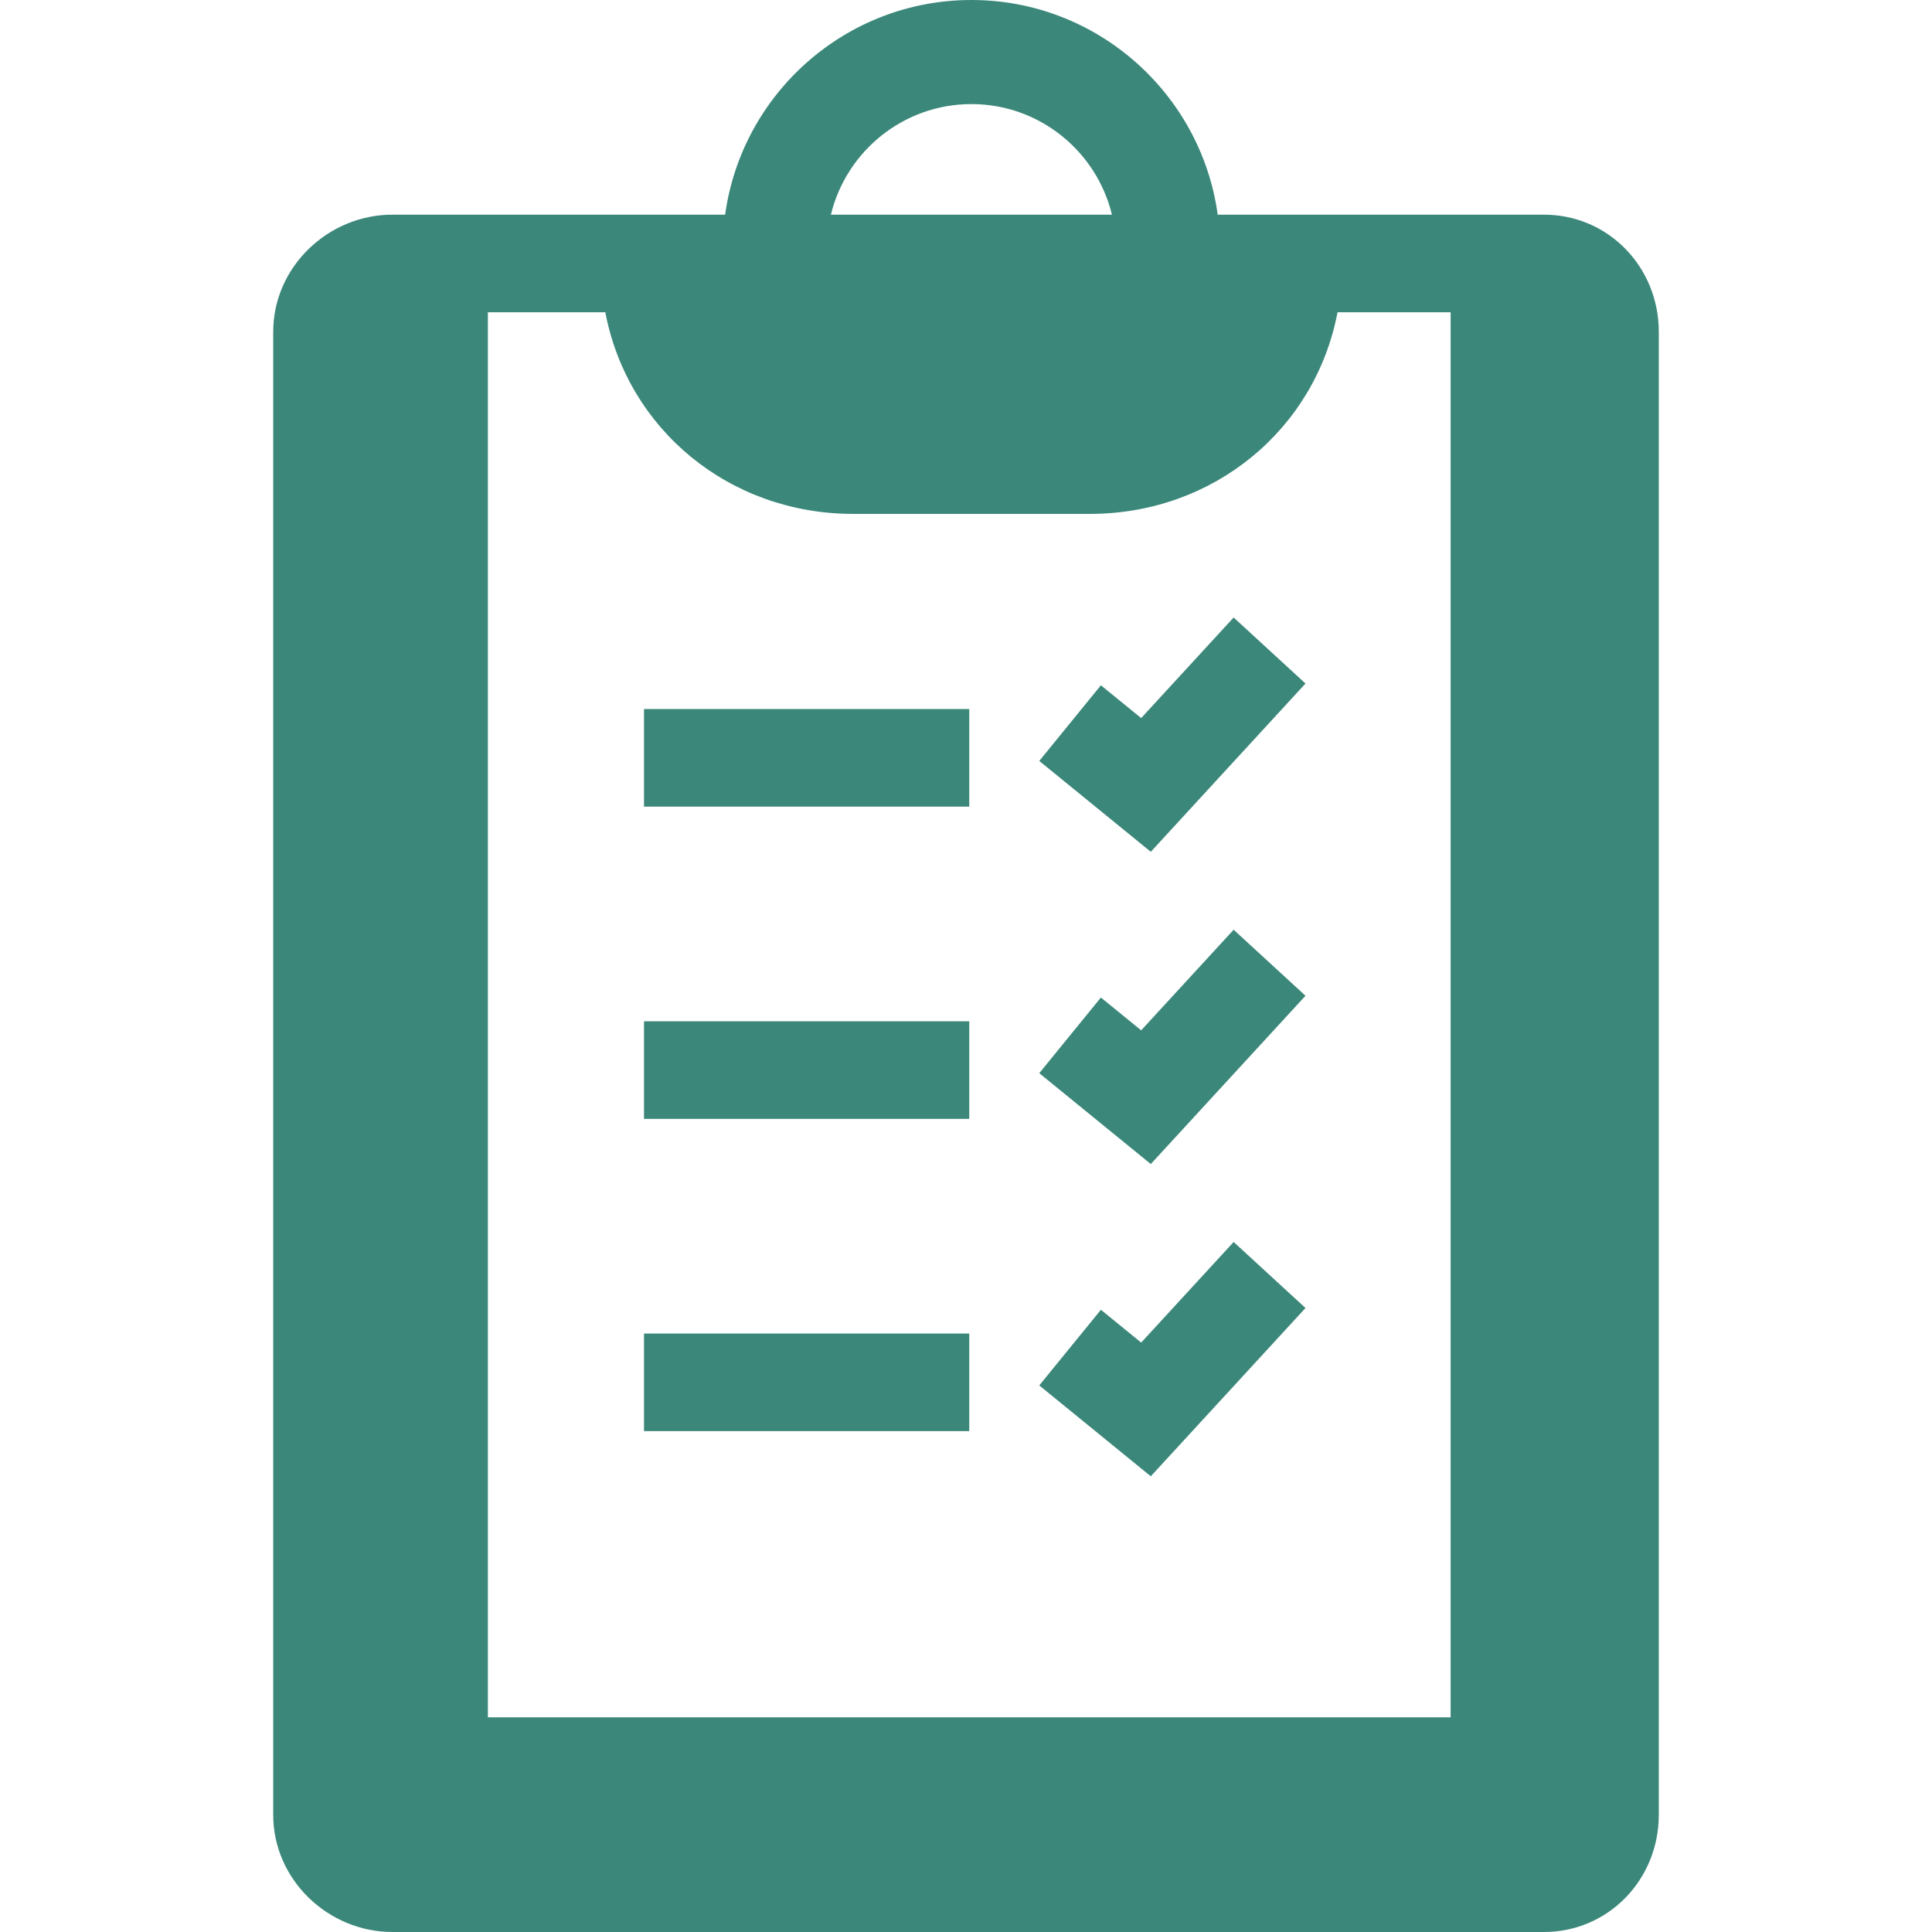
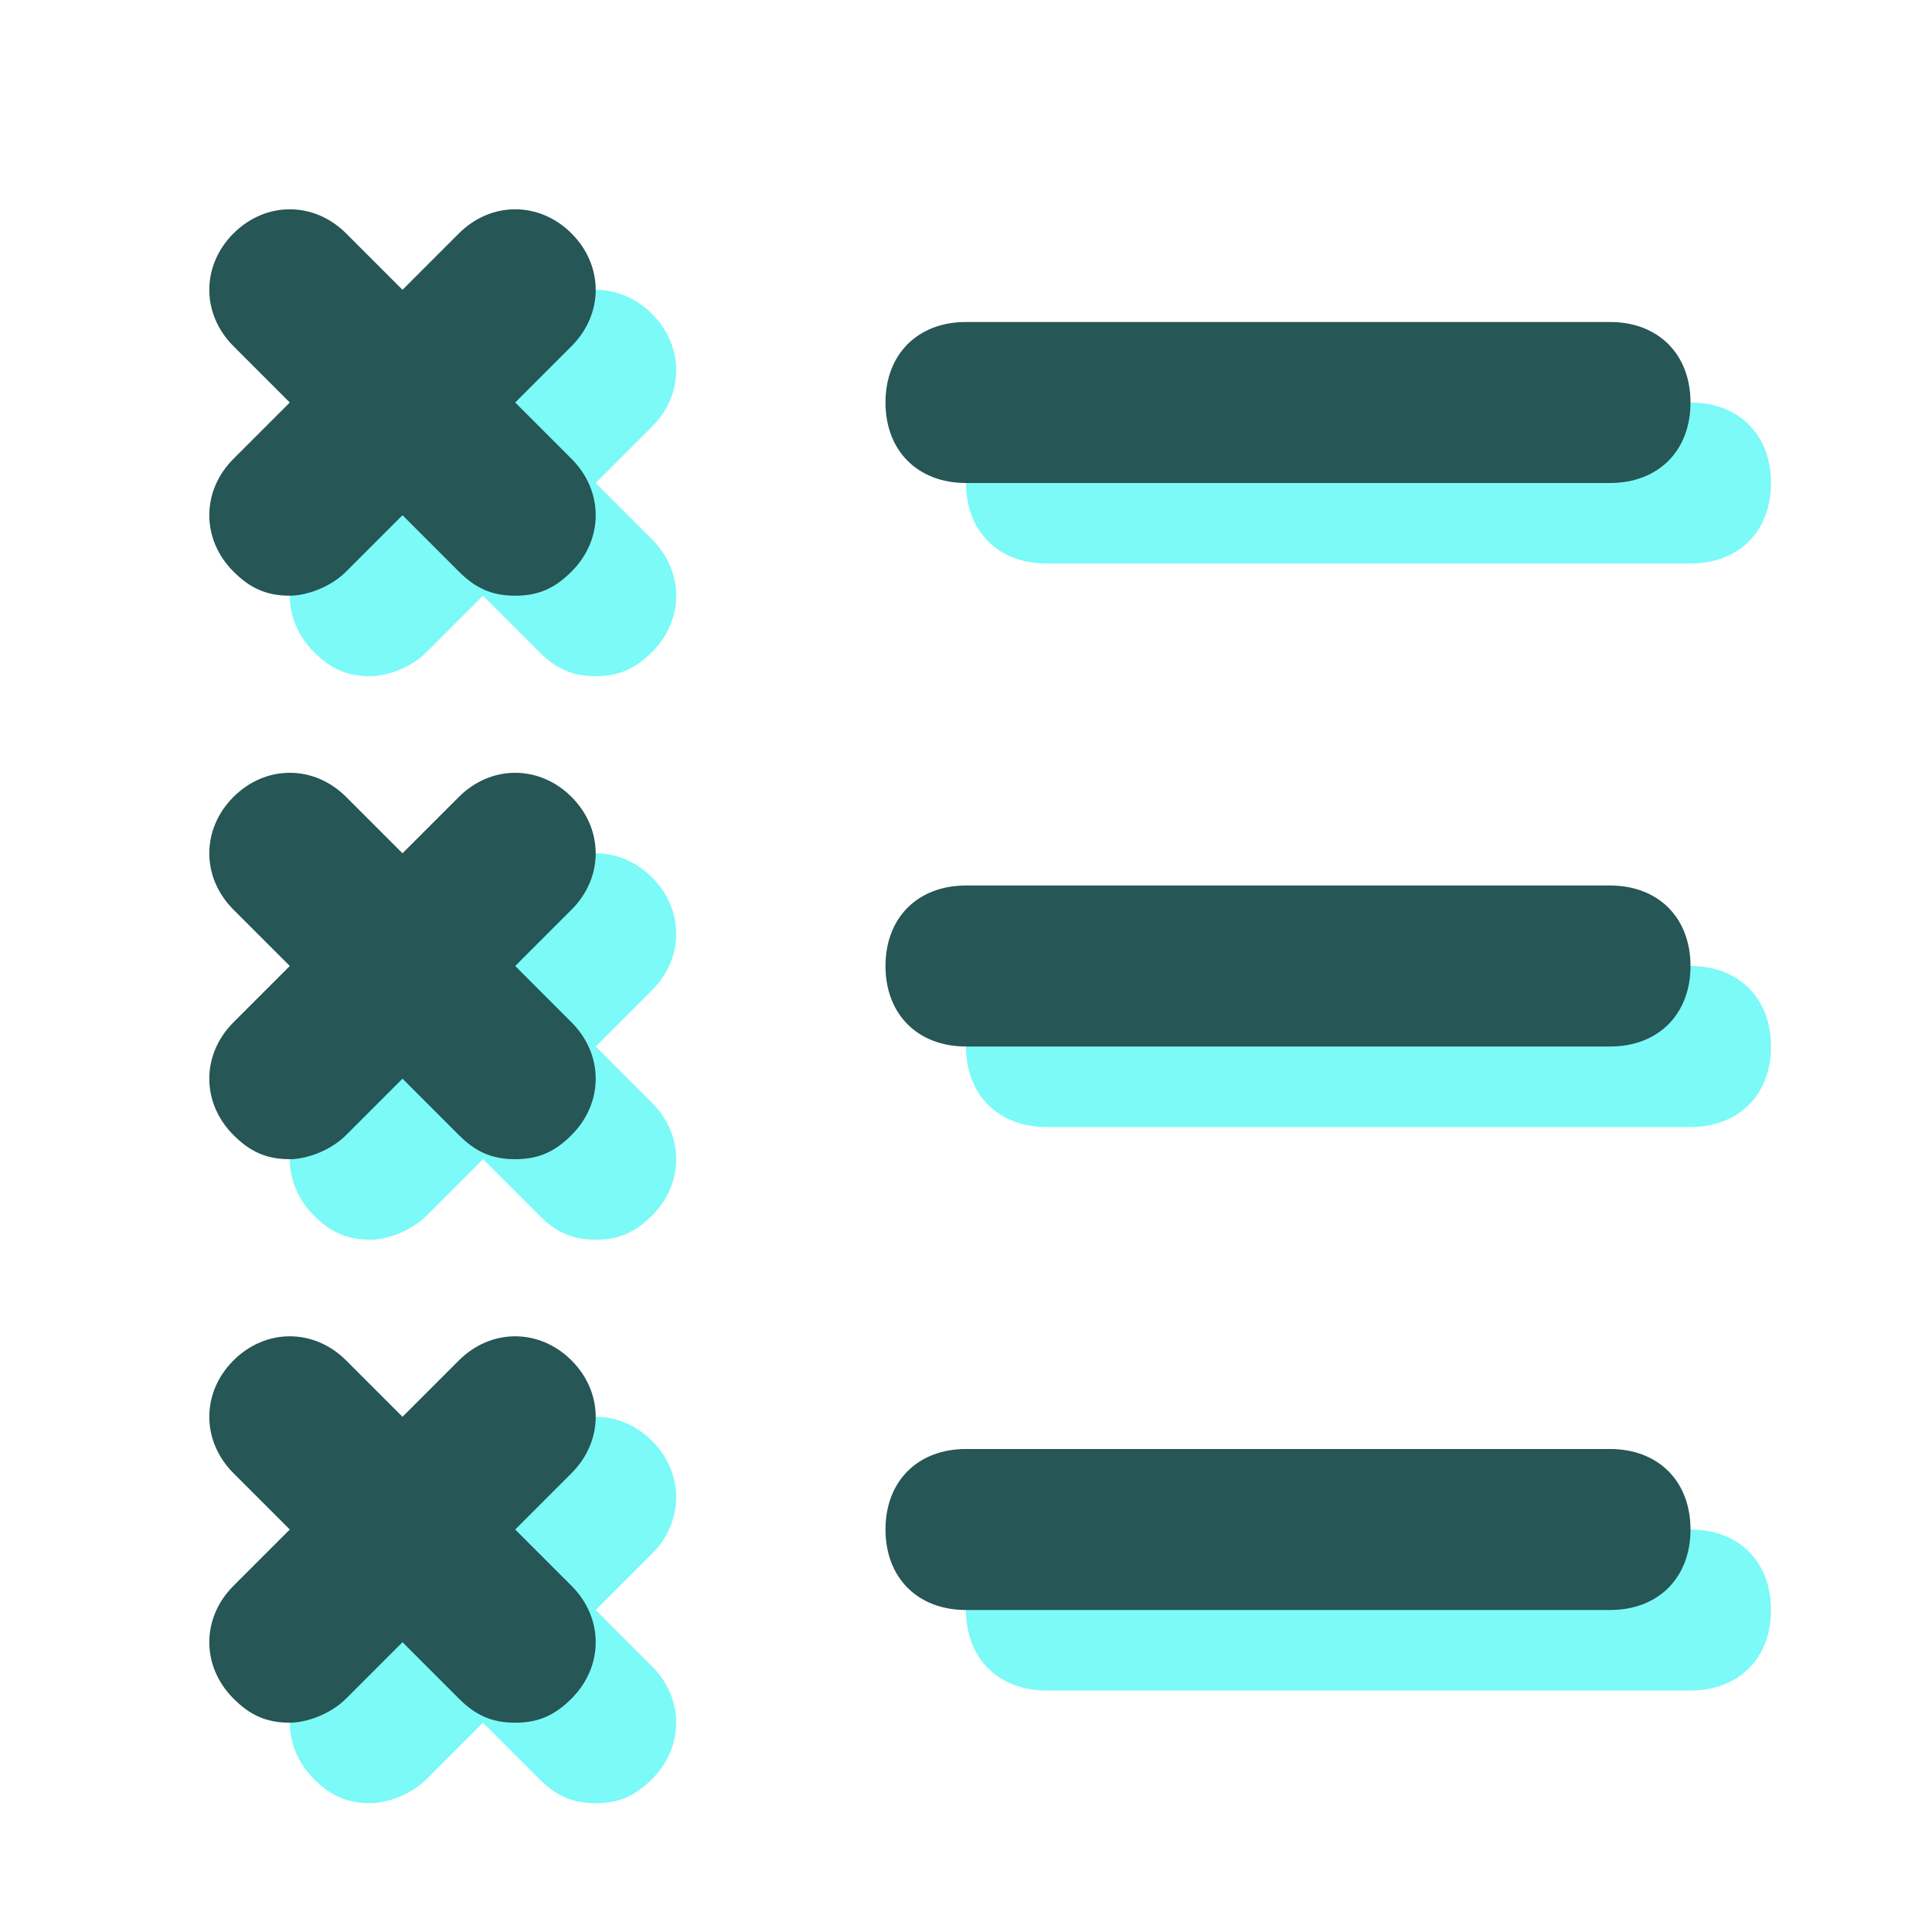
- <svg xmlns="http://www.w3.org/2000/svg" fill="#3b877a" version="1.1" id="Capa_1" viewBox="0 0 297 297" xml:space="preserve">
-   <g>
-     <path d="M237.333,33h-50.14c-2.558-18.613-18.556-33-37.86-33s-35.303,14.387-37.86,33h-51.14C50.408,33,42,41.075,42,51v228   c0,9.925,8.408,18,18.333,18h177c9.925,0,17.667-8.075,17.667-18V51C255,41.075,247.258,33,237.333,33z M93.052,48   c3.432,18.033,19.084,31,38.092,31h36.379c19.008,0,34.66-12.967,38.092-31H223v216H75V48H93.052z M149.333,16   c10.456,0,19.242,7.259,21.601,17h-43.201C130.091,23.259,138.877,16,149.333,16z" />
-     <rect x="99" y="109" width="50" height="15" />
-     <polygon points="200.689,105.076 189.645,94.924 175.427,110.39 169.237,105.347 159.763,116.976 176.907,130.944  " />
-     <rect x="99" y="157" width="50" height="15" />
-     <polygon points="200.689,153.076 189.645,142.924 175.427,158.39 169.237,153.347 159.763,164.976 176.907,178.944  " />
-     <rect x="99" y="205" width="50" height="15" />
-     <polygon points="200.689,201.076 189.645,190.924 175.427,206.39 169.237,201.347 159.763,212.976 176.907,226.944  " />
-   </g>
+ <svg xmlns="http://www.w3.org/2000/svg" enable-background="new 0 0 24 24" viewBox="0 0 24 24" id="list">
+   <path fill="#7bfaf8" d="M4.6,8.4c-0.3,0-0.5-0.1-0.7-0.3c-0.4-0.4-0.4-1,0-1.4l2.8-2.8c0.4-0.4,1-0.4,1.4,0s0.4,1,0,1.4L5.3,8.1    C5.1,8.3,4.8,8.4,4.6,8.4z" class="colord2cdd3 svgShape" />
+   <path fill="#7bfaf8" d="M7.4 8.4c-.3 0-.5-.1-.7-.3L3.9 5.3c-.4-.4-.4-1 0-1.4s1-.4 1.4 0l2.8 2.8c.4.4.4 1 0 1.4C7.9 8.3 7.7 8.4 7.4 8.4zM4.6 15.4c-.3 0-.5-.1-.7-.3-.4-.4-.4-1 0-1.4l2.8-2.8c.4-.4 1-.4 1.4 0s.4 1 0 1.4l-2.8 2.8C5.1 15.3 4.8 15.4 4.6 15.4z" class="colord2cdd3 svgShape" />
+   <path fill="#7bfaf8" d="M7.4 15.4c-.3 0-.5-.1-.7-.3l-2.8-2.8c-.4-.4-.4-1 0-1.4s1-.4 1.4 0l2.8 2.8c.4.4.4 1 0 1.4C7.9 15.3 7.7 15.4 7.4 15.4zM4.6 22.4c-.3 0-.5-.1-.7-.3-.4-.4-.4-1 0-1.4l2.8-2.8c.4-.4 1-.4 1.4 0s.4 1 0 1.4l-2.8 2.8C5.1 22.3 4.8 22.4 4.6 22.4z" class="colord2cdd3 svgShape" />
+   <path fill="#7bfaf8" d="M7.4 22.4c-.3 0-.5-.1-.7-.3l-2.8-2.8c-.4-.4-.4-1 0-1.4s1-.4 1.4 0l2.8 2.8c.4.4.4 1 0 1.4C7.9 22.3 7.7 22.4 7.4 22.4zM21 7h-8c-.6 0-1-.4-1-1s.4-1 1-1h8c.6 0 1 .4 1 1S21.6 7 21 7zM21 14h-8c-.6 0-1-.4-1-1s.4-1 1-1h8c.6 0 1 .4 1 1S21.6 14 21 14zM21 21h-8c-.6 0-1-.4-1-1s.4-1 1-1h8c.6 0 1 .4 1 1S21.6 21 21 21z" class="colord2cdd3 svgShape" />
+   <path fill="#265655" d="M3.6,7.4c-0.3,0-0.5-0.1-0.7-0.3c-0.4-0.4-0.4-1,0-1.4l2.8-2.8c0.4-0.4,1-0.4,1.4,0s0.4,1,0,1.4L4.3,7.1    C4.1,7.3,3.8,7.4,3.6,7.4z" class="color262656 svgShape" />
+   <path fill="#265655" d="M6.4 7.4c-.3 0-.5-.1-.7-.3L2.9 4.3c-.4-.4-.4-1 0-1.4s1-.4 1.4 0l2.8 2.8c.4.4.4 1 0 1.4C6.9 7.3 6.7 7.4 6.4 7.4zM3.6 14.4c-.3 0-.5-.1-.7-.3-.4-.4-.4-1 0-1.4l2.8-2.8c.4-.4 1-.4 1.4 0s.4 1 0 1.4l-2.8 2.8C4.1 14.3 3.8 14.4 3.6 14.4z" class="color262656 svgShape" />
+   <path fill="#265655" d="M6.4 14.4c-.3 0-.5-.1-.7-.3l-2.8-2.8c-.4-.4-.4-1 0-1.4s1-.4 1.4 0l2.8 2.8c.4.4.4 1 0 1.4C6.9 14.3 6.7 14.4 6.4 14.4zM3.6 21.4c-.3 0-.5-.1-.7-.3-.4-.4-.4-1 0-1.4l2.8-2.8c.4-.4 1-.4 1.4 0s.4 1 0 1.4l-2.8 2.8C4.1 21.3 3.8 21.4 3.6 21.4z" class="color262656 svgShape" />
+   <path fill="#265655" d="M6.4 21.4c-.3 0-.5-.1-.7-.3l-2.8-2.8c-.4-.4-.4-1 0-1.4s1-.4 1.4 0l2.8 2.8c.4.4.4 1 0 1.4C6.9 21.3 6.7 21.4 6.4 21.4zM20 6h-8c-.6 0-1-.4-1-1s.4-1 1-1h8c.6 0 1 .4 1 1S20.6 6 20 6zM20 13h-8c-.6 0-1-.4-1-1s.4-1 1-1h8c.6 0 1 .4 1 1S20.6 13 20 13zM20 20h-8c-.6 0-1-.4-1-1s.4-1 1-1h8c.6 0 1 .4 1 1S20.6 20 20 20z" class="color262656 svgShape" />
</svg>
